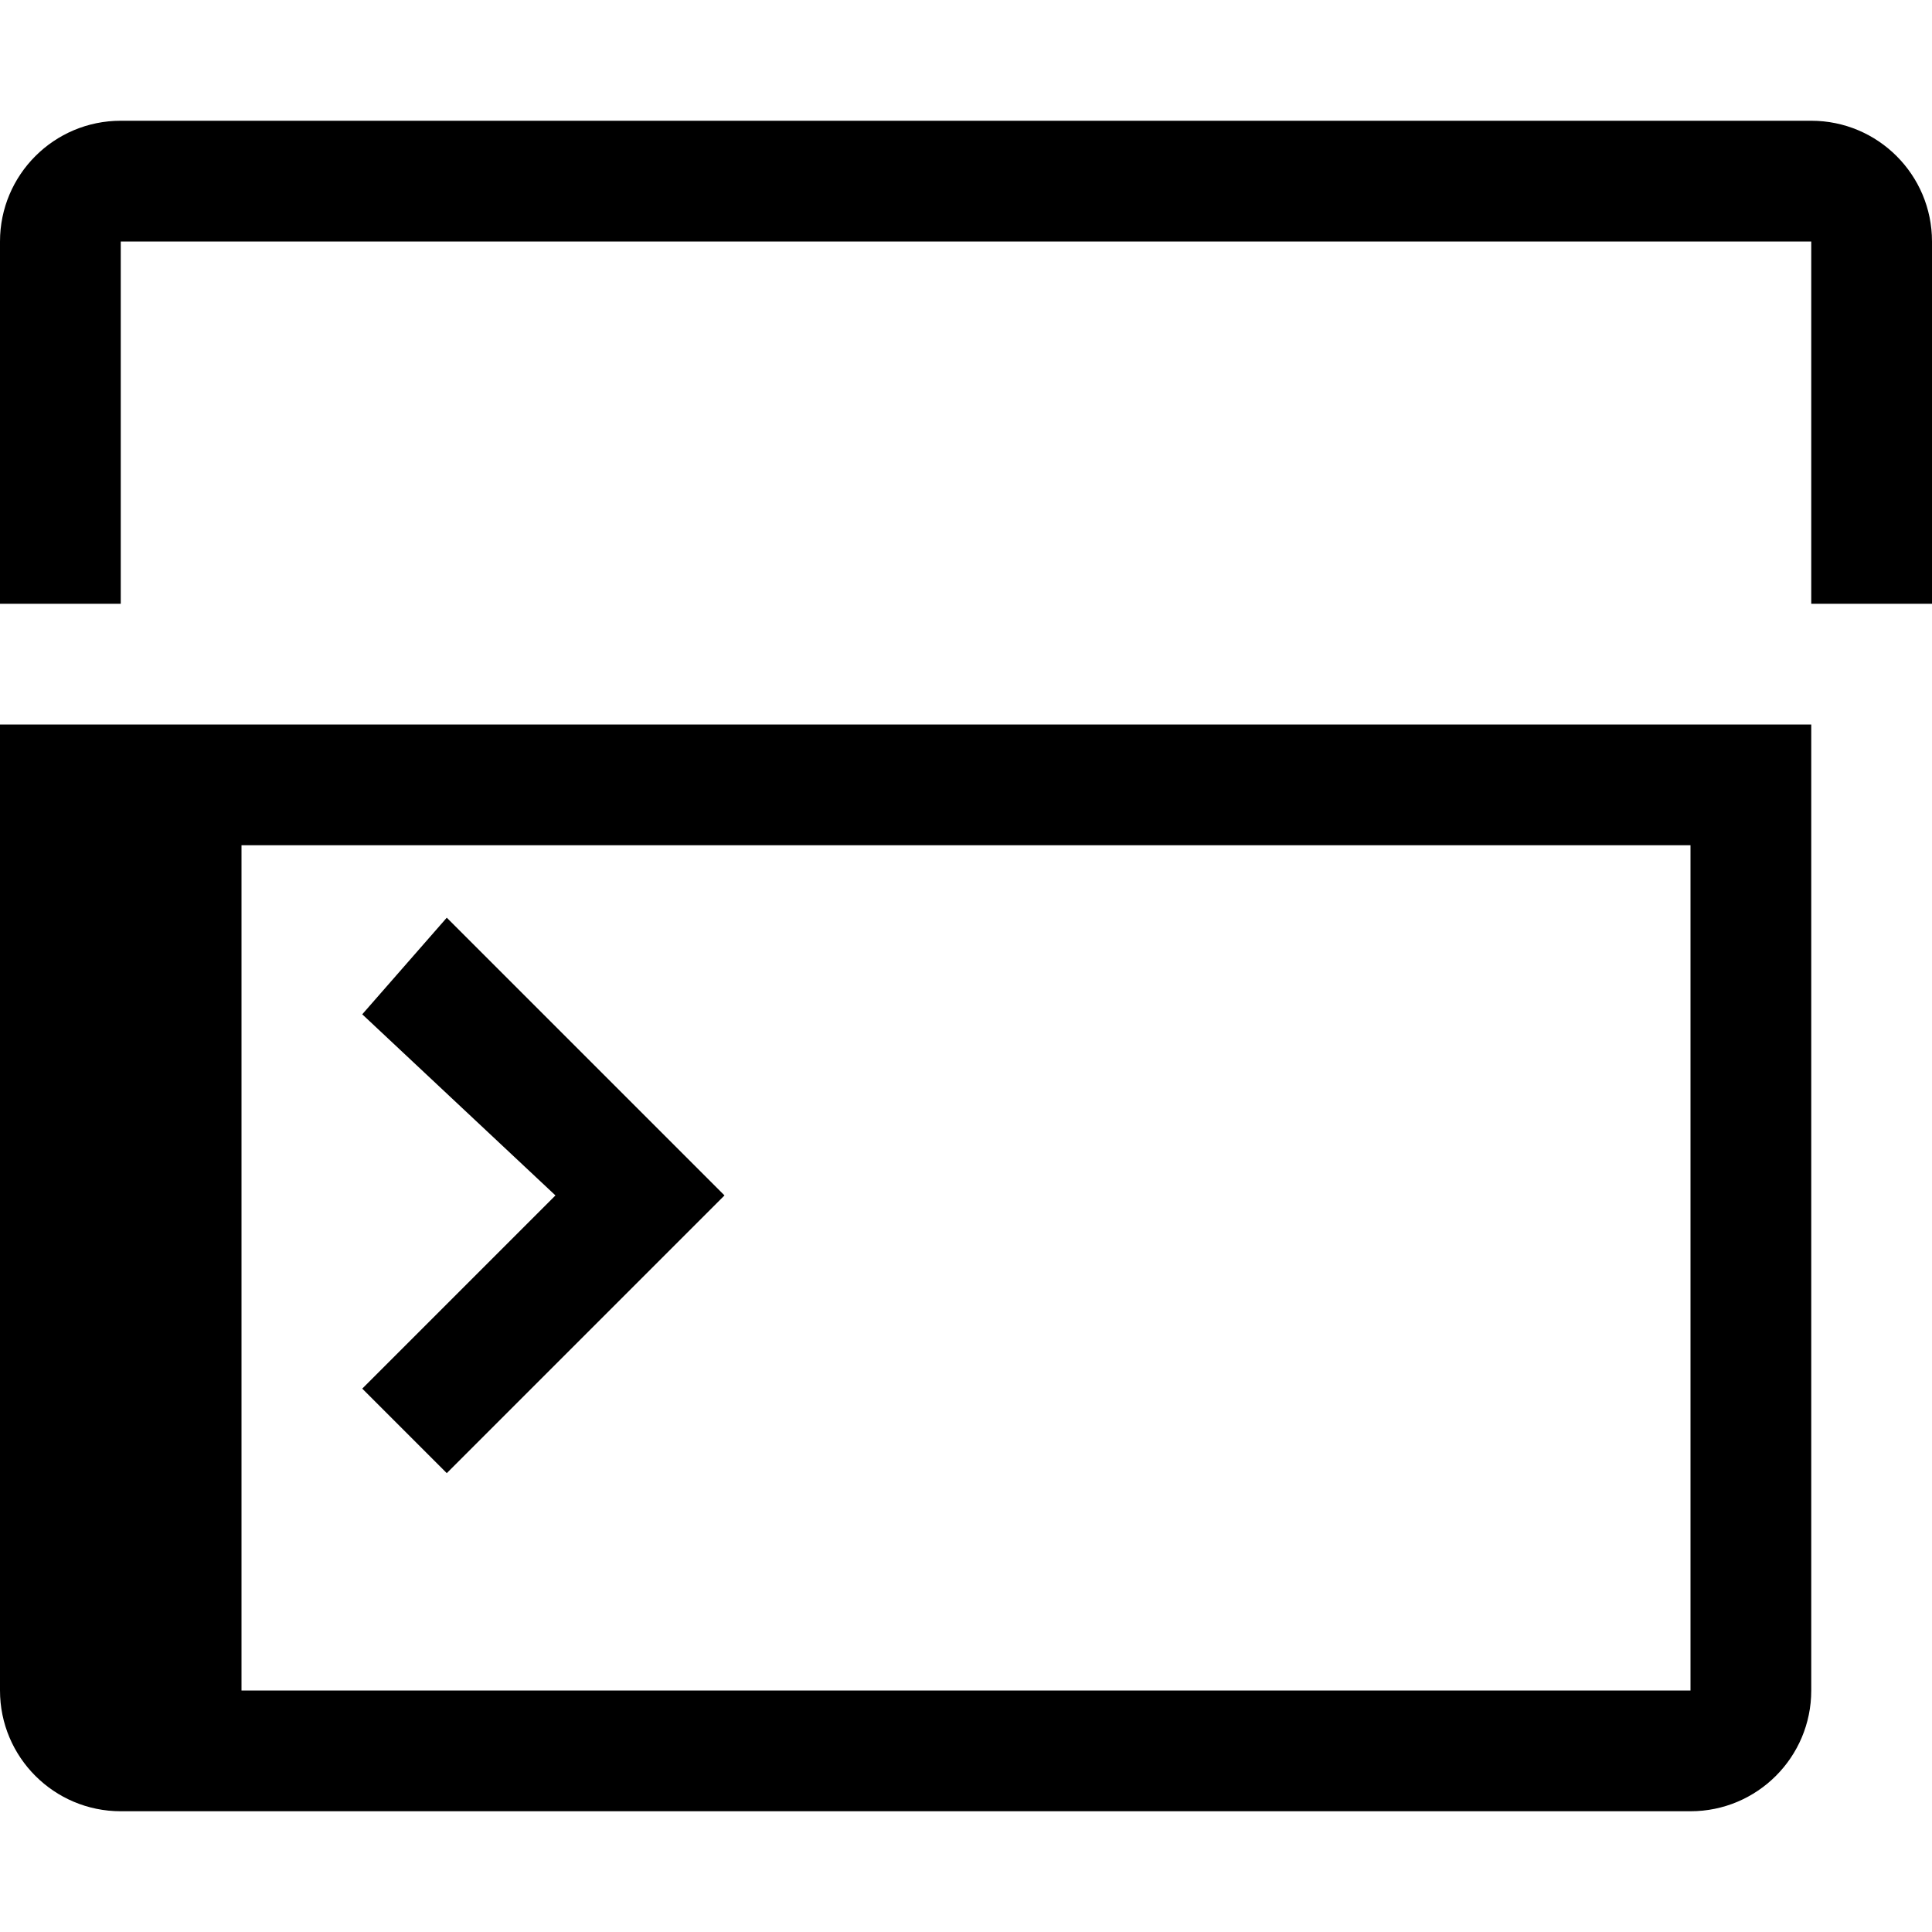
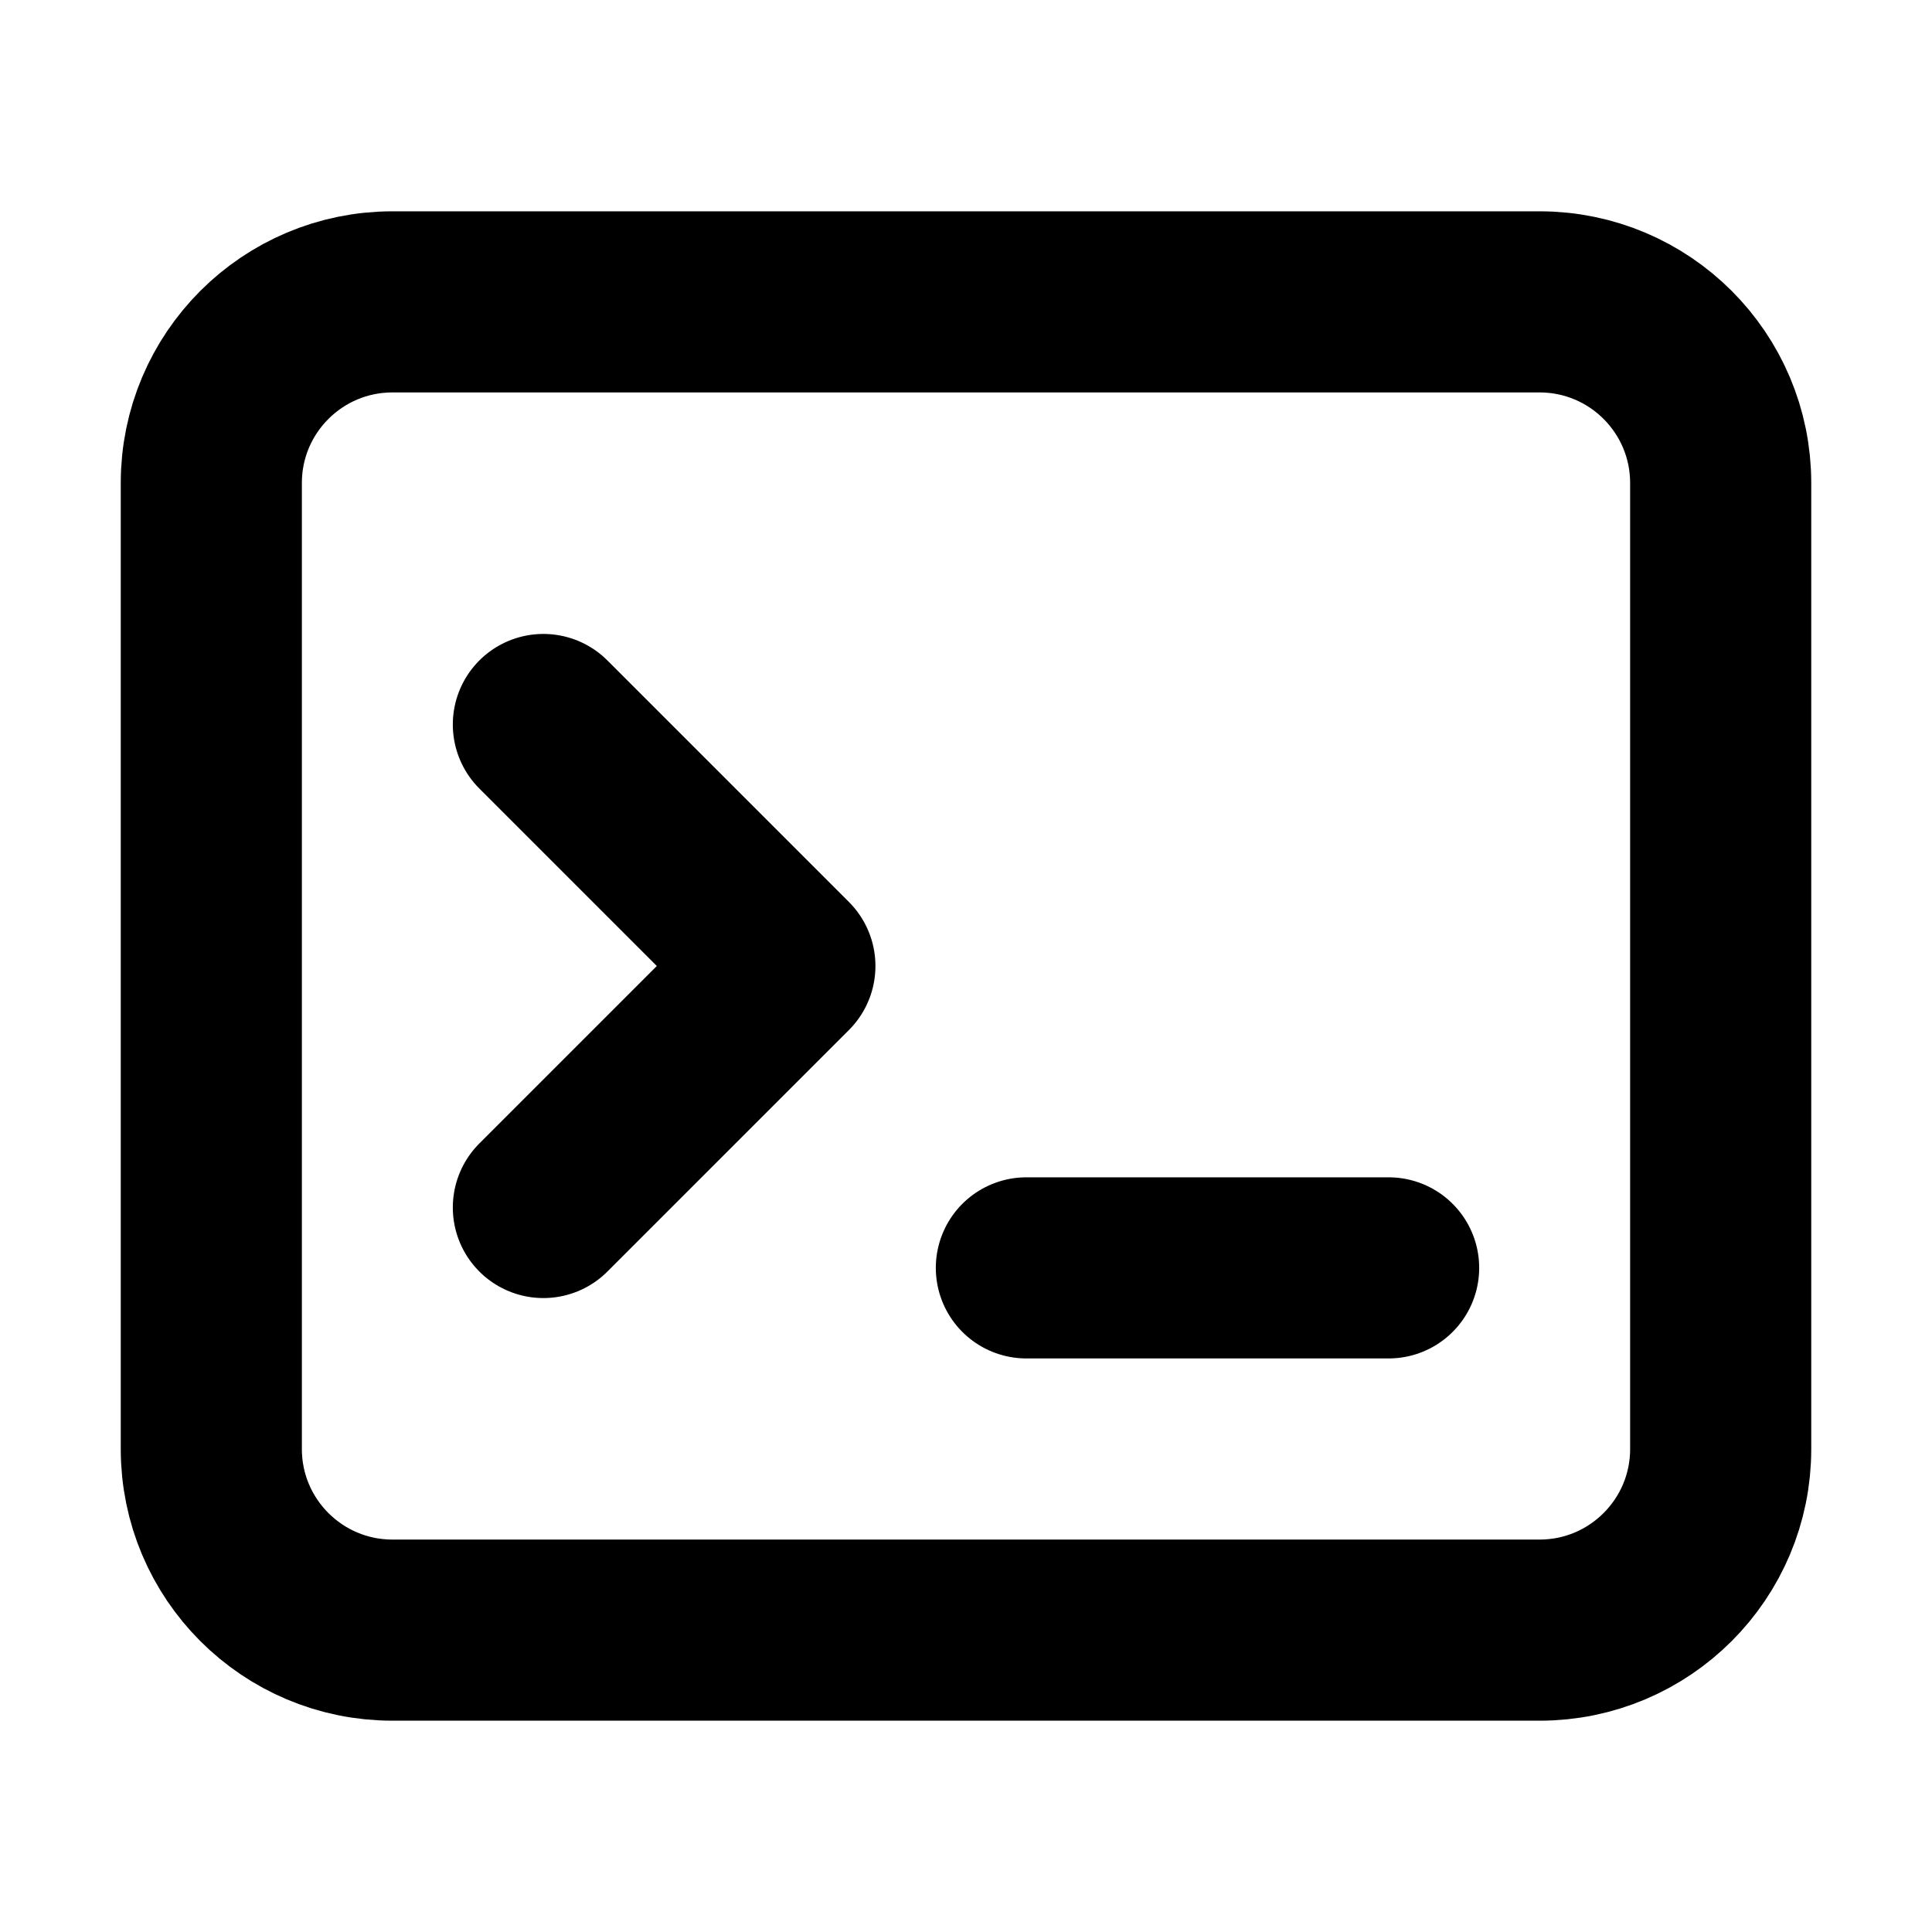
- <svg xmlns="http://www.w3.org/2000/svg" viewBox="0 0 16 16" fill="currentColor" aria-hidden="true">
-   <path d="M1 1h14a1 1 0 0 1 1 1v3h-1V2H1v3H0V2a1 1 0 0 1 1-1zm0 5h14v8a1 1 0 0 1-1 1H1a1 1 0 0 1-1-1V6zm1 1v7h12V7H2z" />
-   <path d="m3 8.4.7-.8L6 9.9l-2.3 2.3-.7-.7L4.6 9.9 3 8.4z" />
+ <svg xmlns="http://www.w3.org/2000/svg" viewBox="0 0 16 16" fill="none" stroke="currentColor" stroke-width="1.5" stroke-linecap="round" stroke-linejoin="round" aria-hidden="true">
+   <rect x="1.75" y="2.5" width="12.5" height="11" rx="1.5" />
+   <path d="m4.5 6 2 2-2 2M8.5 10.5h3" />
</svg>
